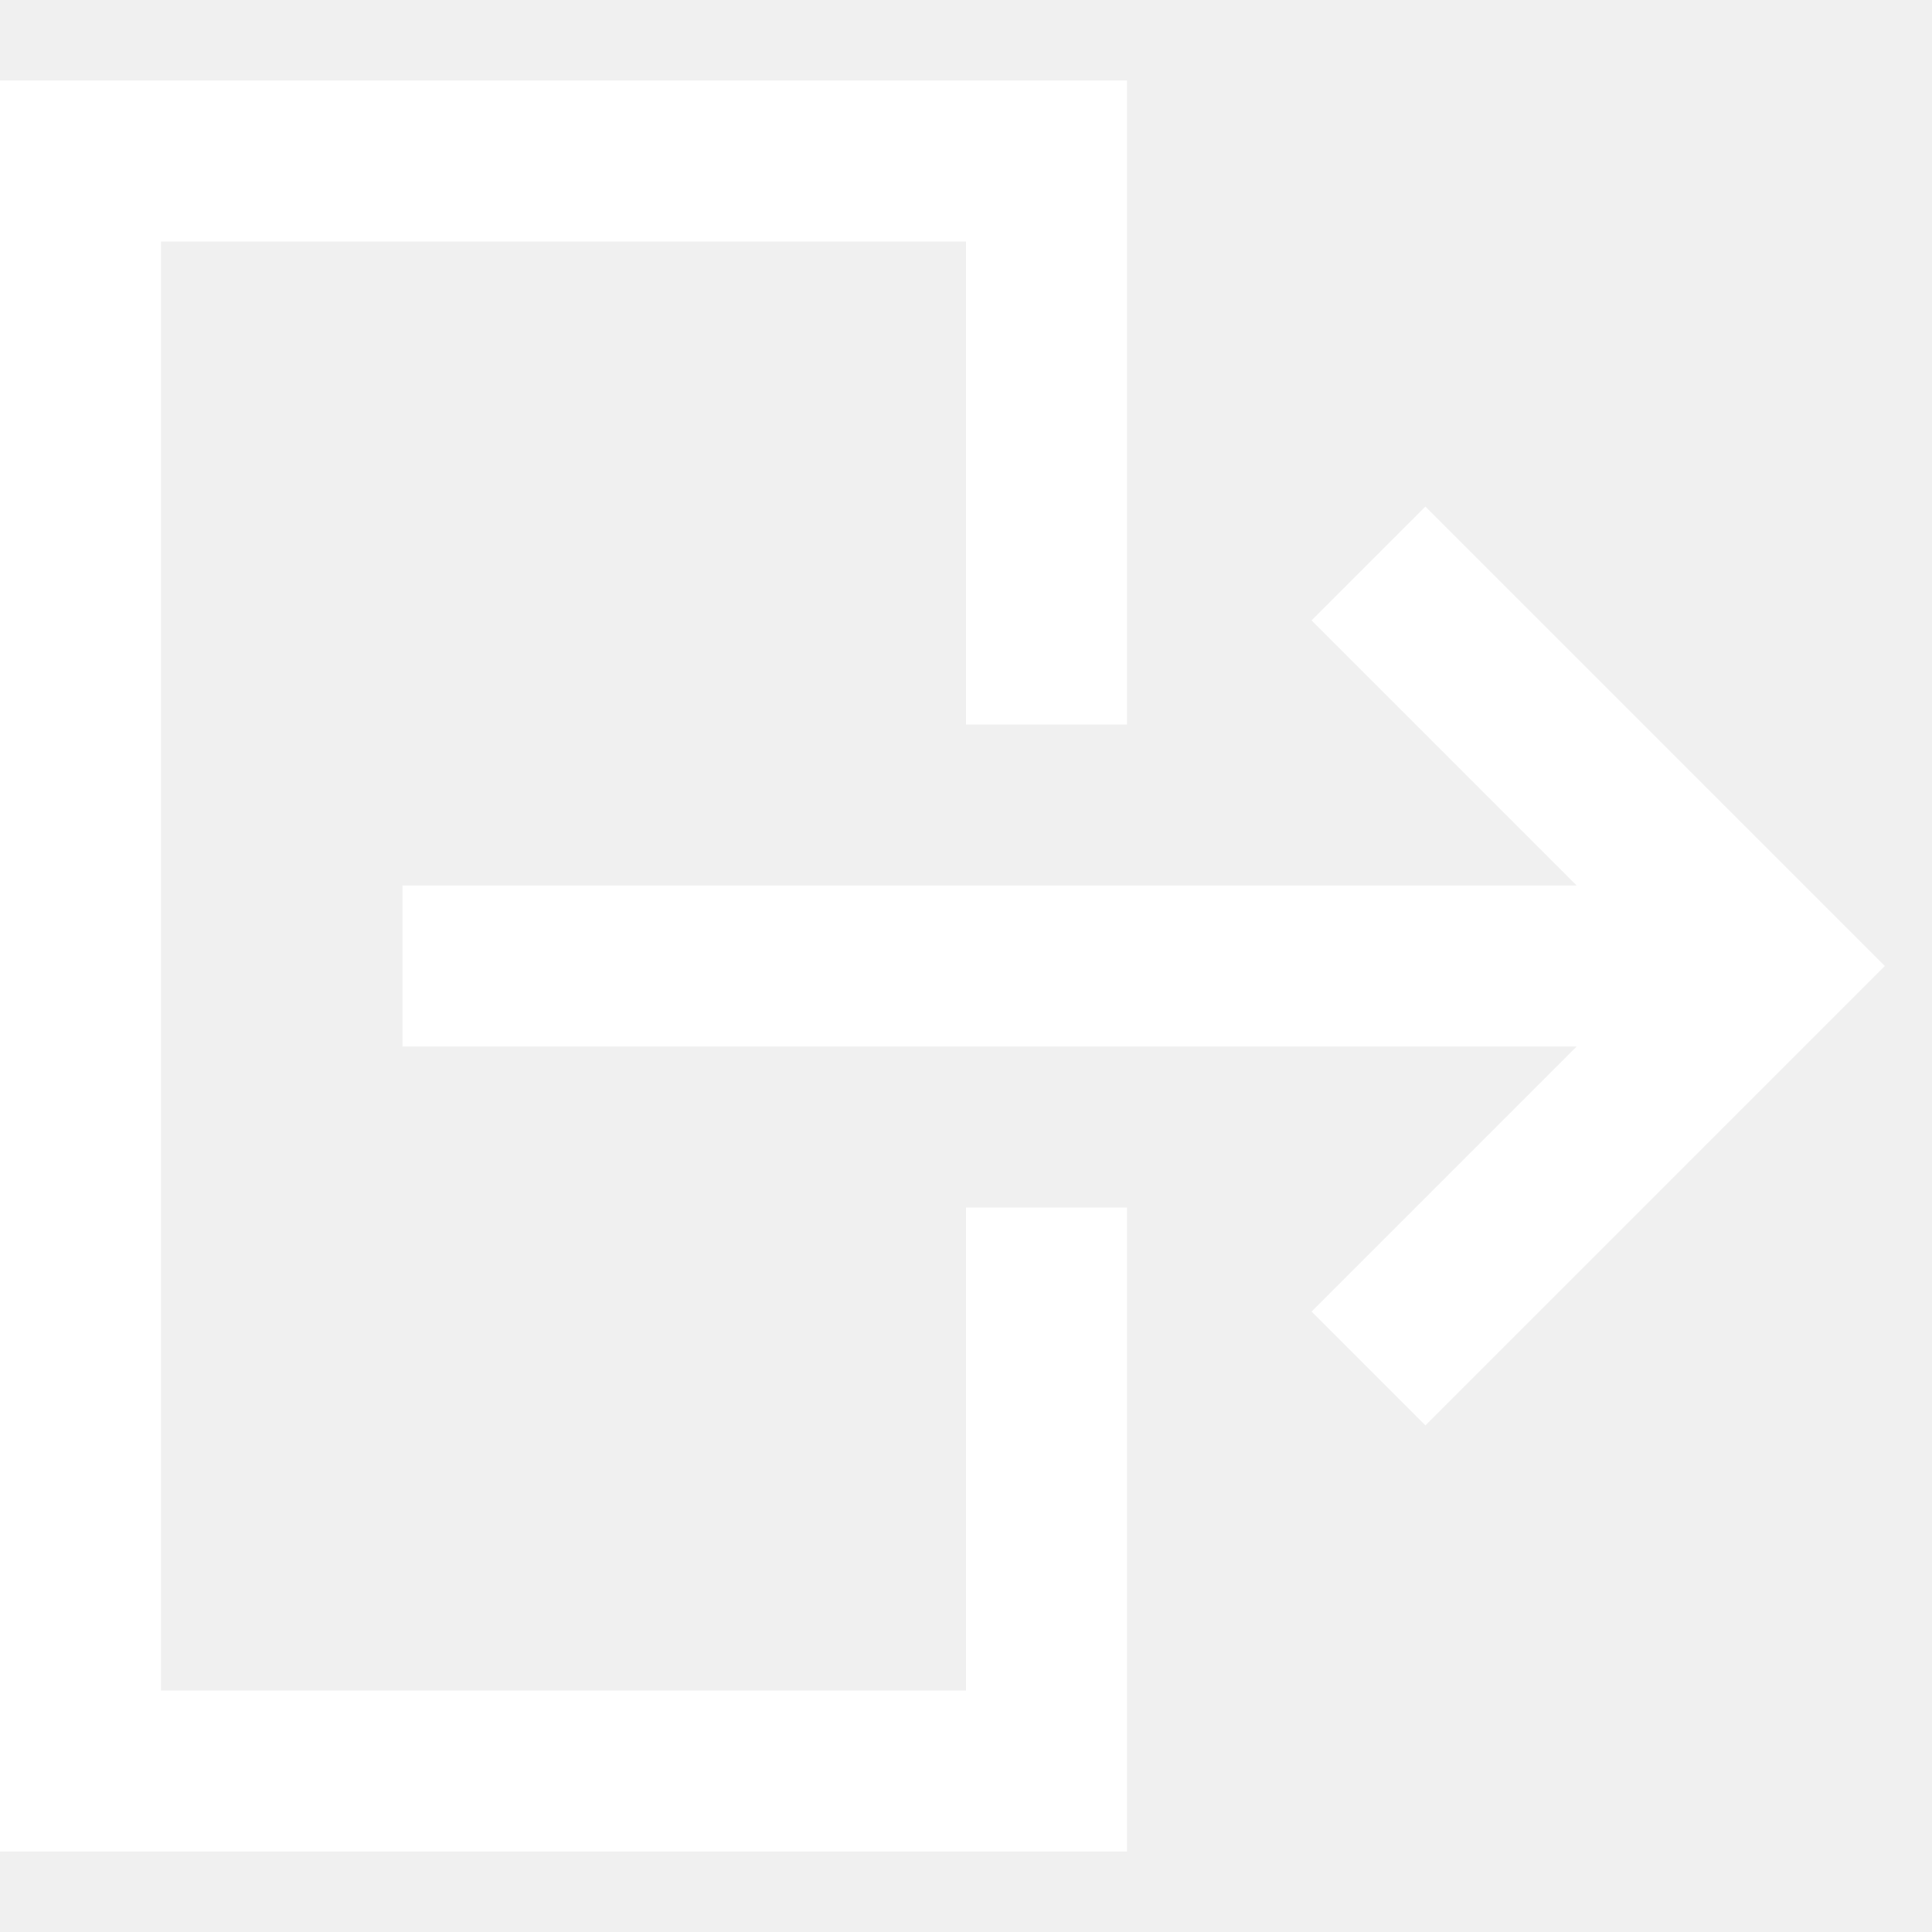
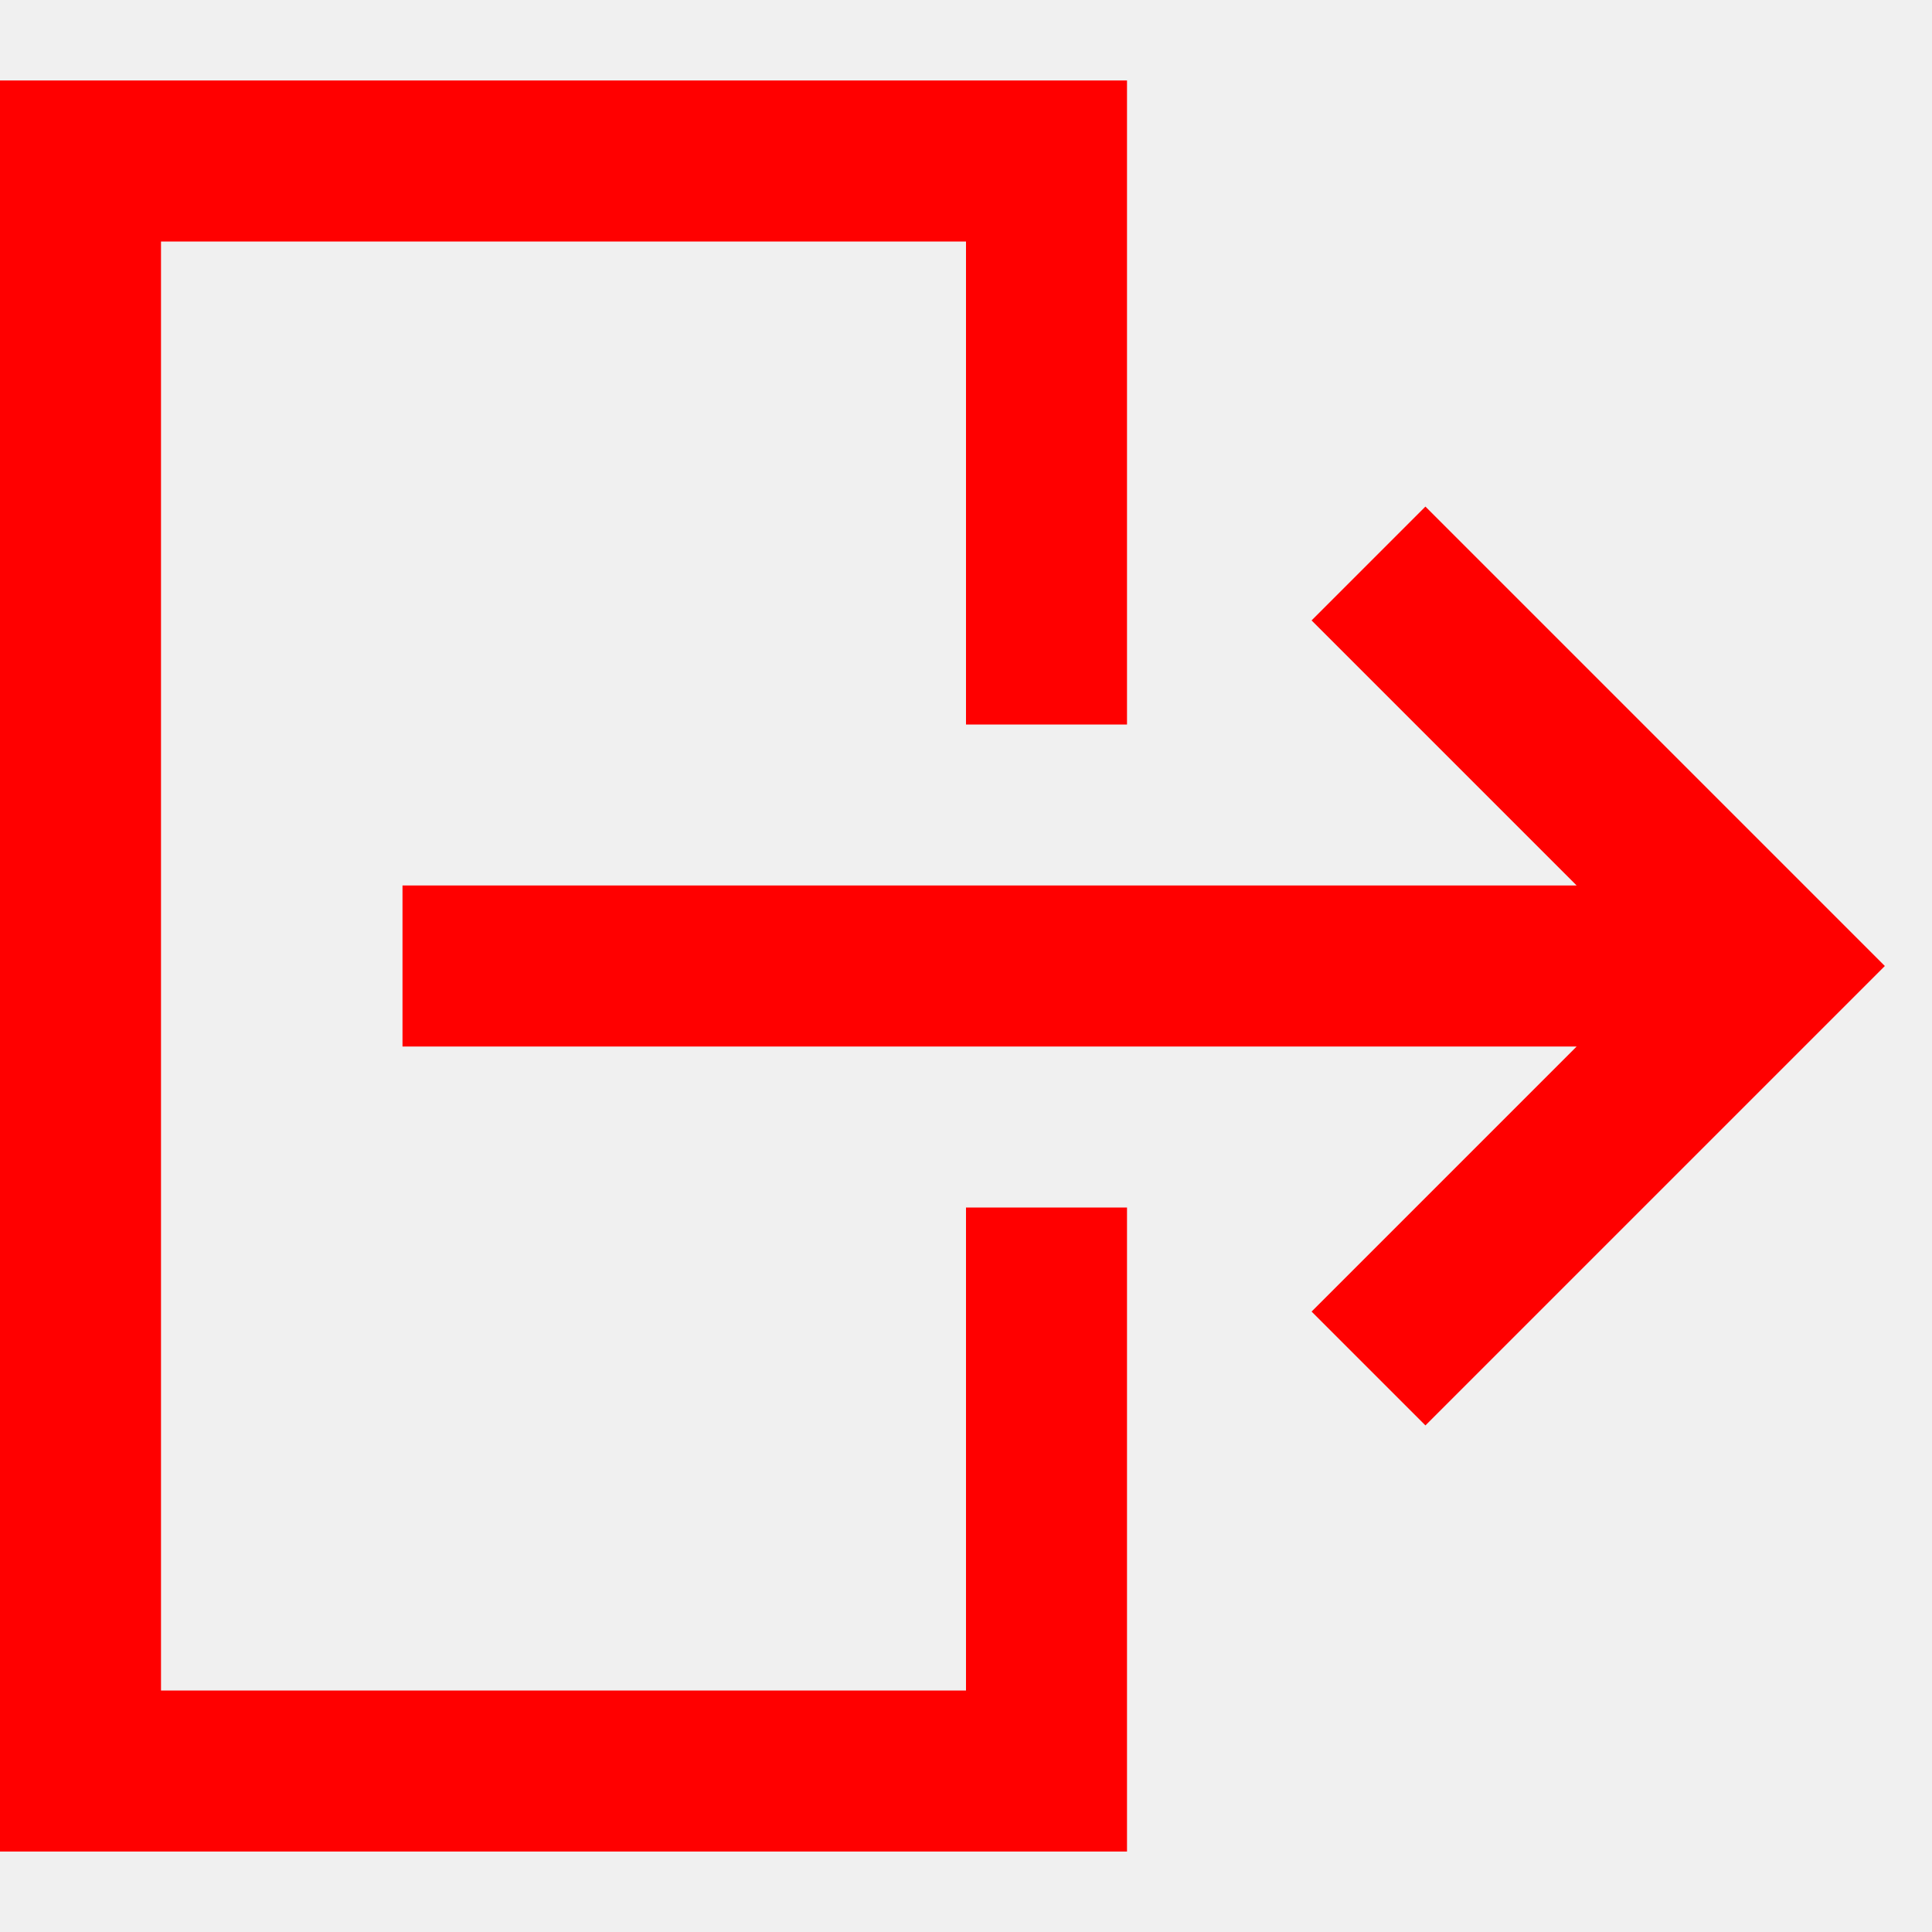
<svg xmlns="http://www.w3.org/2000/svg" width="24px" height="24px" viewBox="0 0 24 24">
-   <path fill="none" stroke="#FFF" stroke-width="2" d="M13,9 L13,2 L1,2 L1,22 L13,22 L13,15 M22,12 L5,12 M17,7 L22,12 L17,17" />
+   <path fill="none" stroke="#F00" stroke-width="2" d="M13,9 L13,2 L1,2 L1,22 L13,22 L13,15 M22,12 L5,12 M17,7 L22,12 L17,17" />
</svg>
